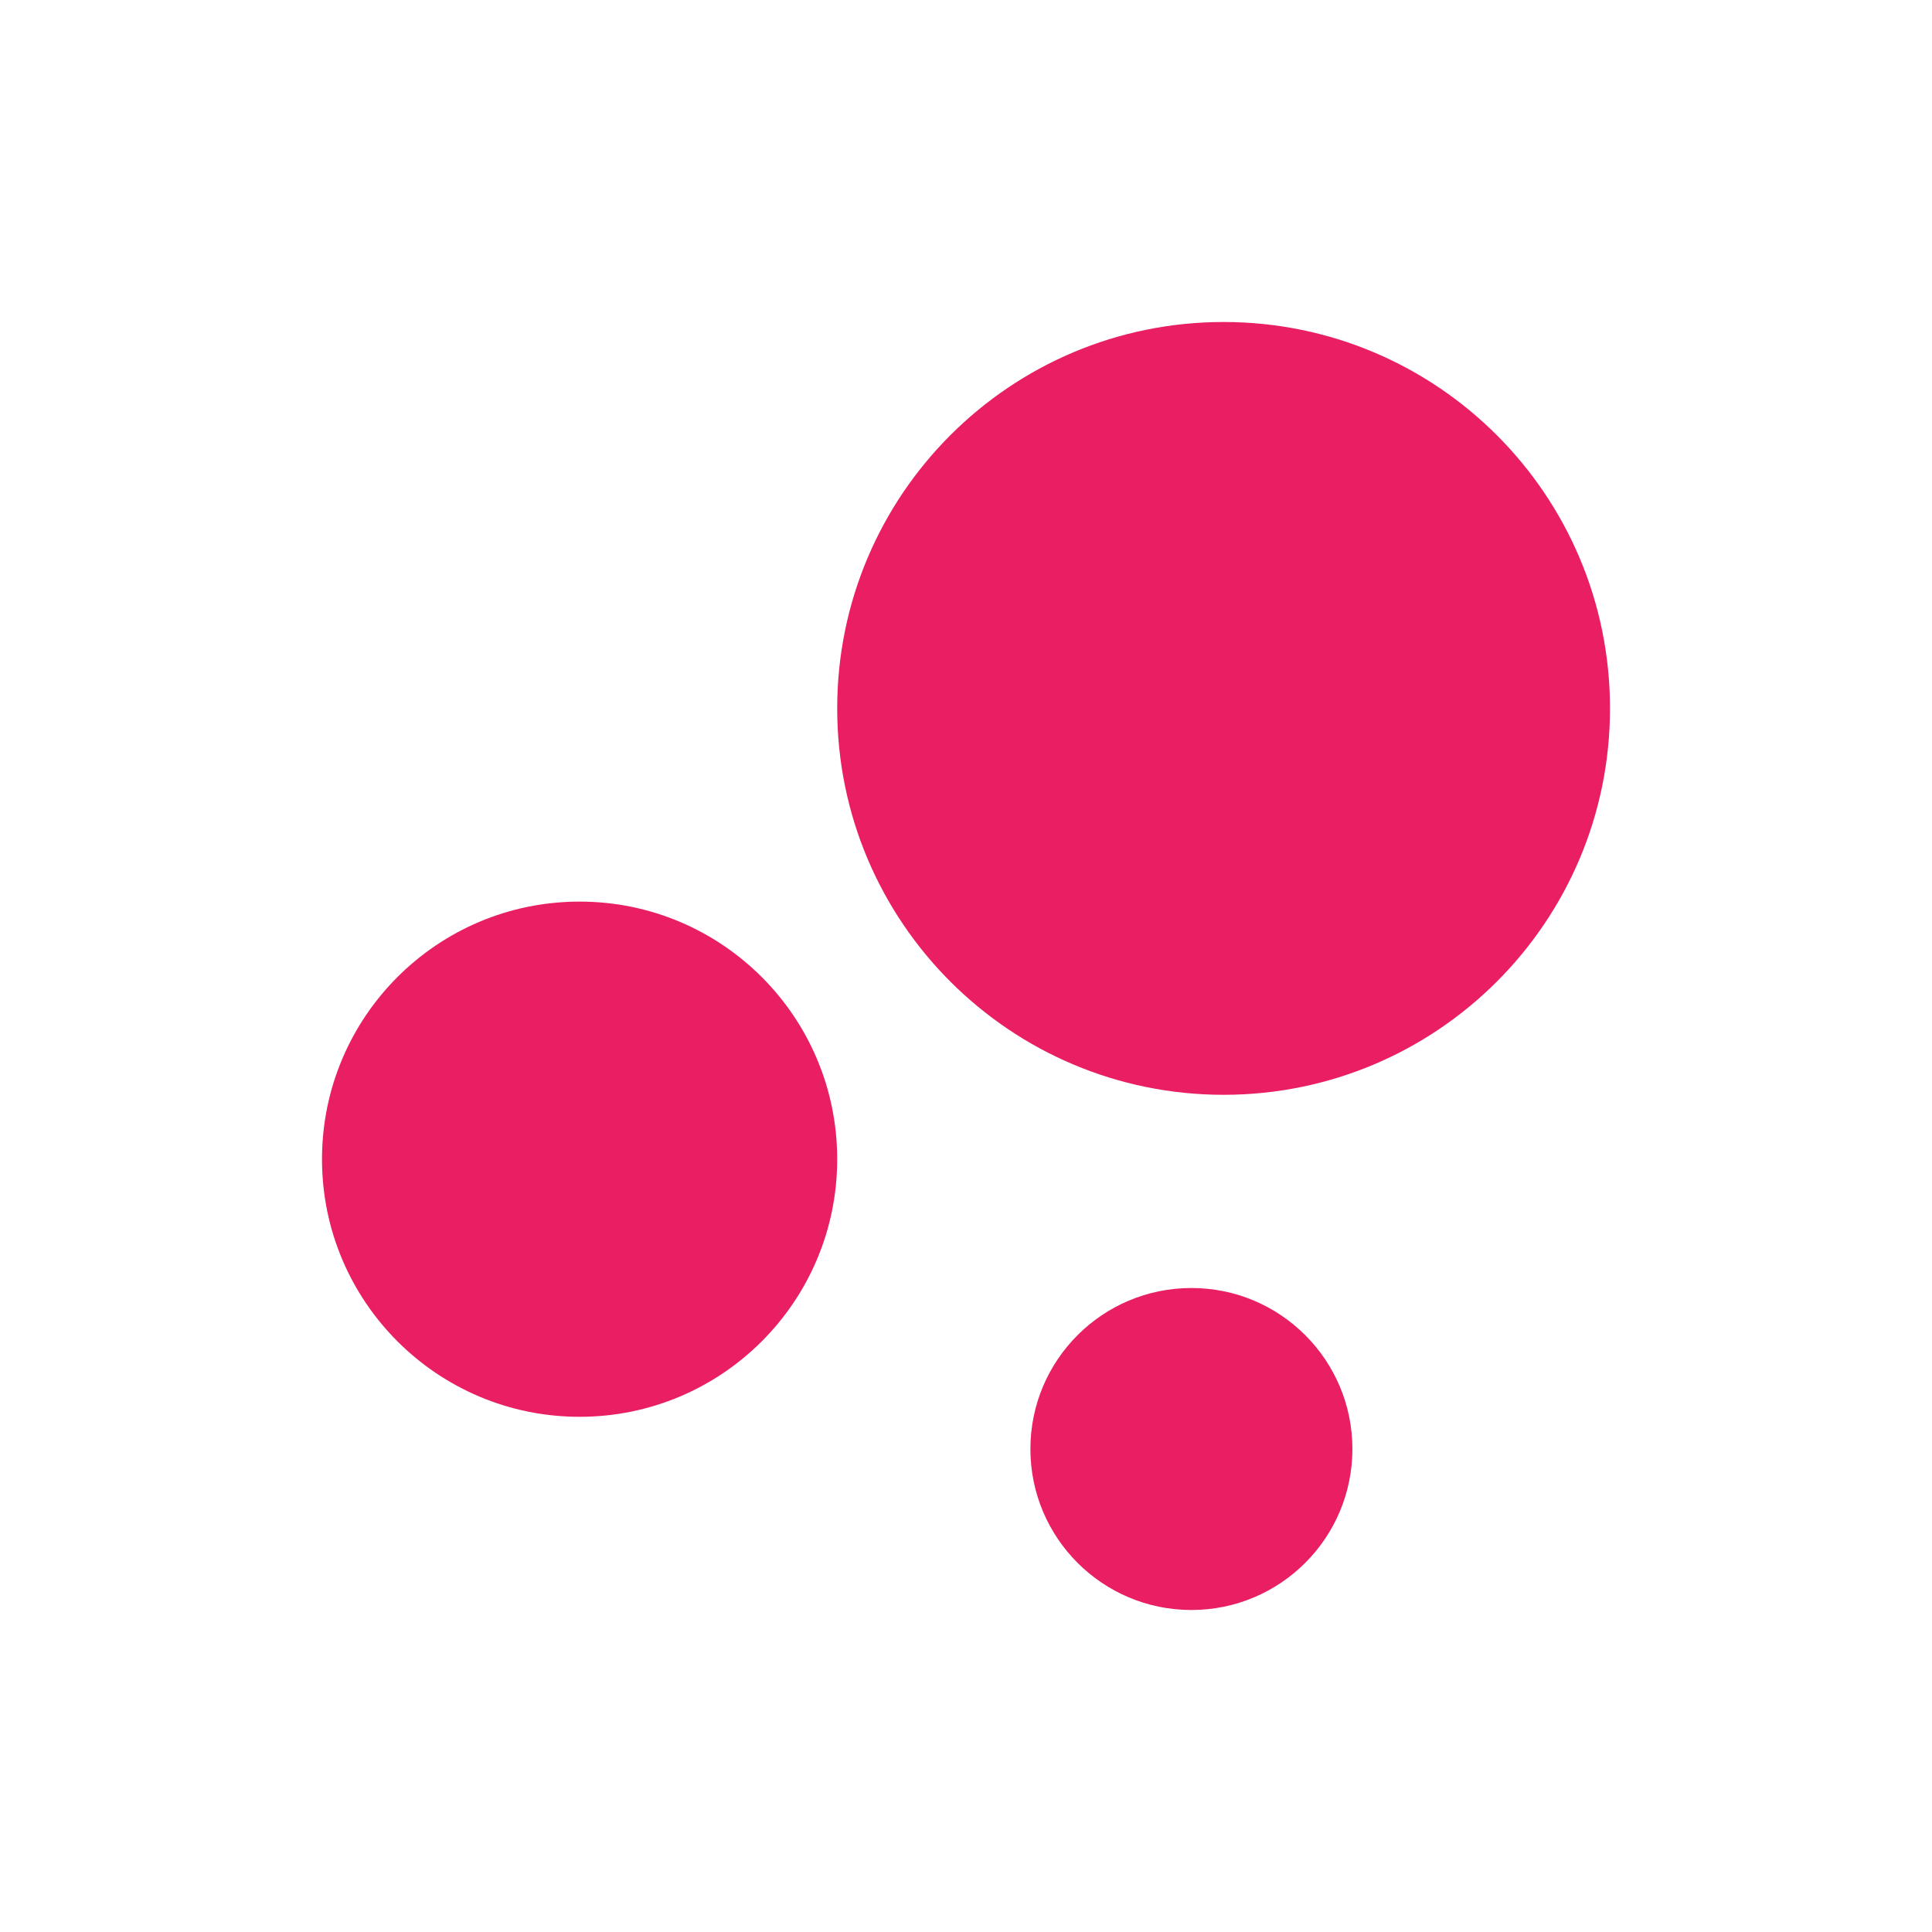
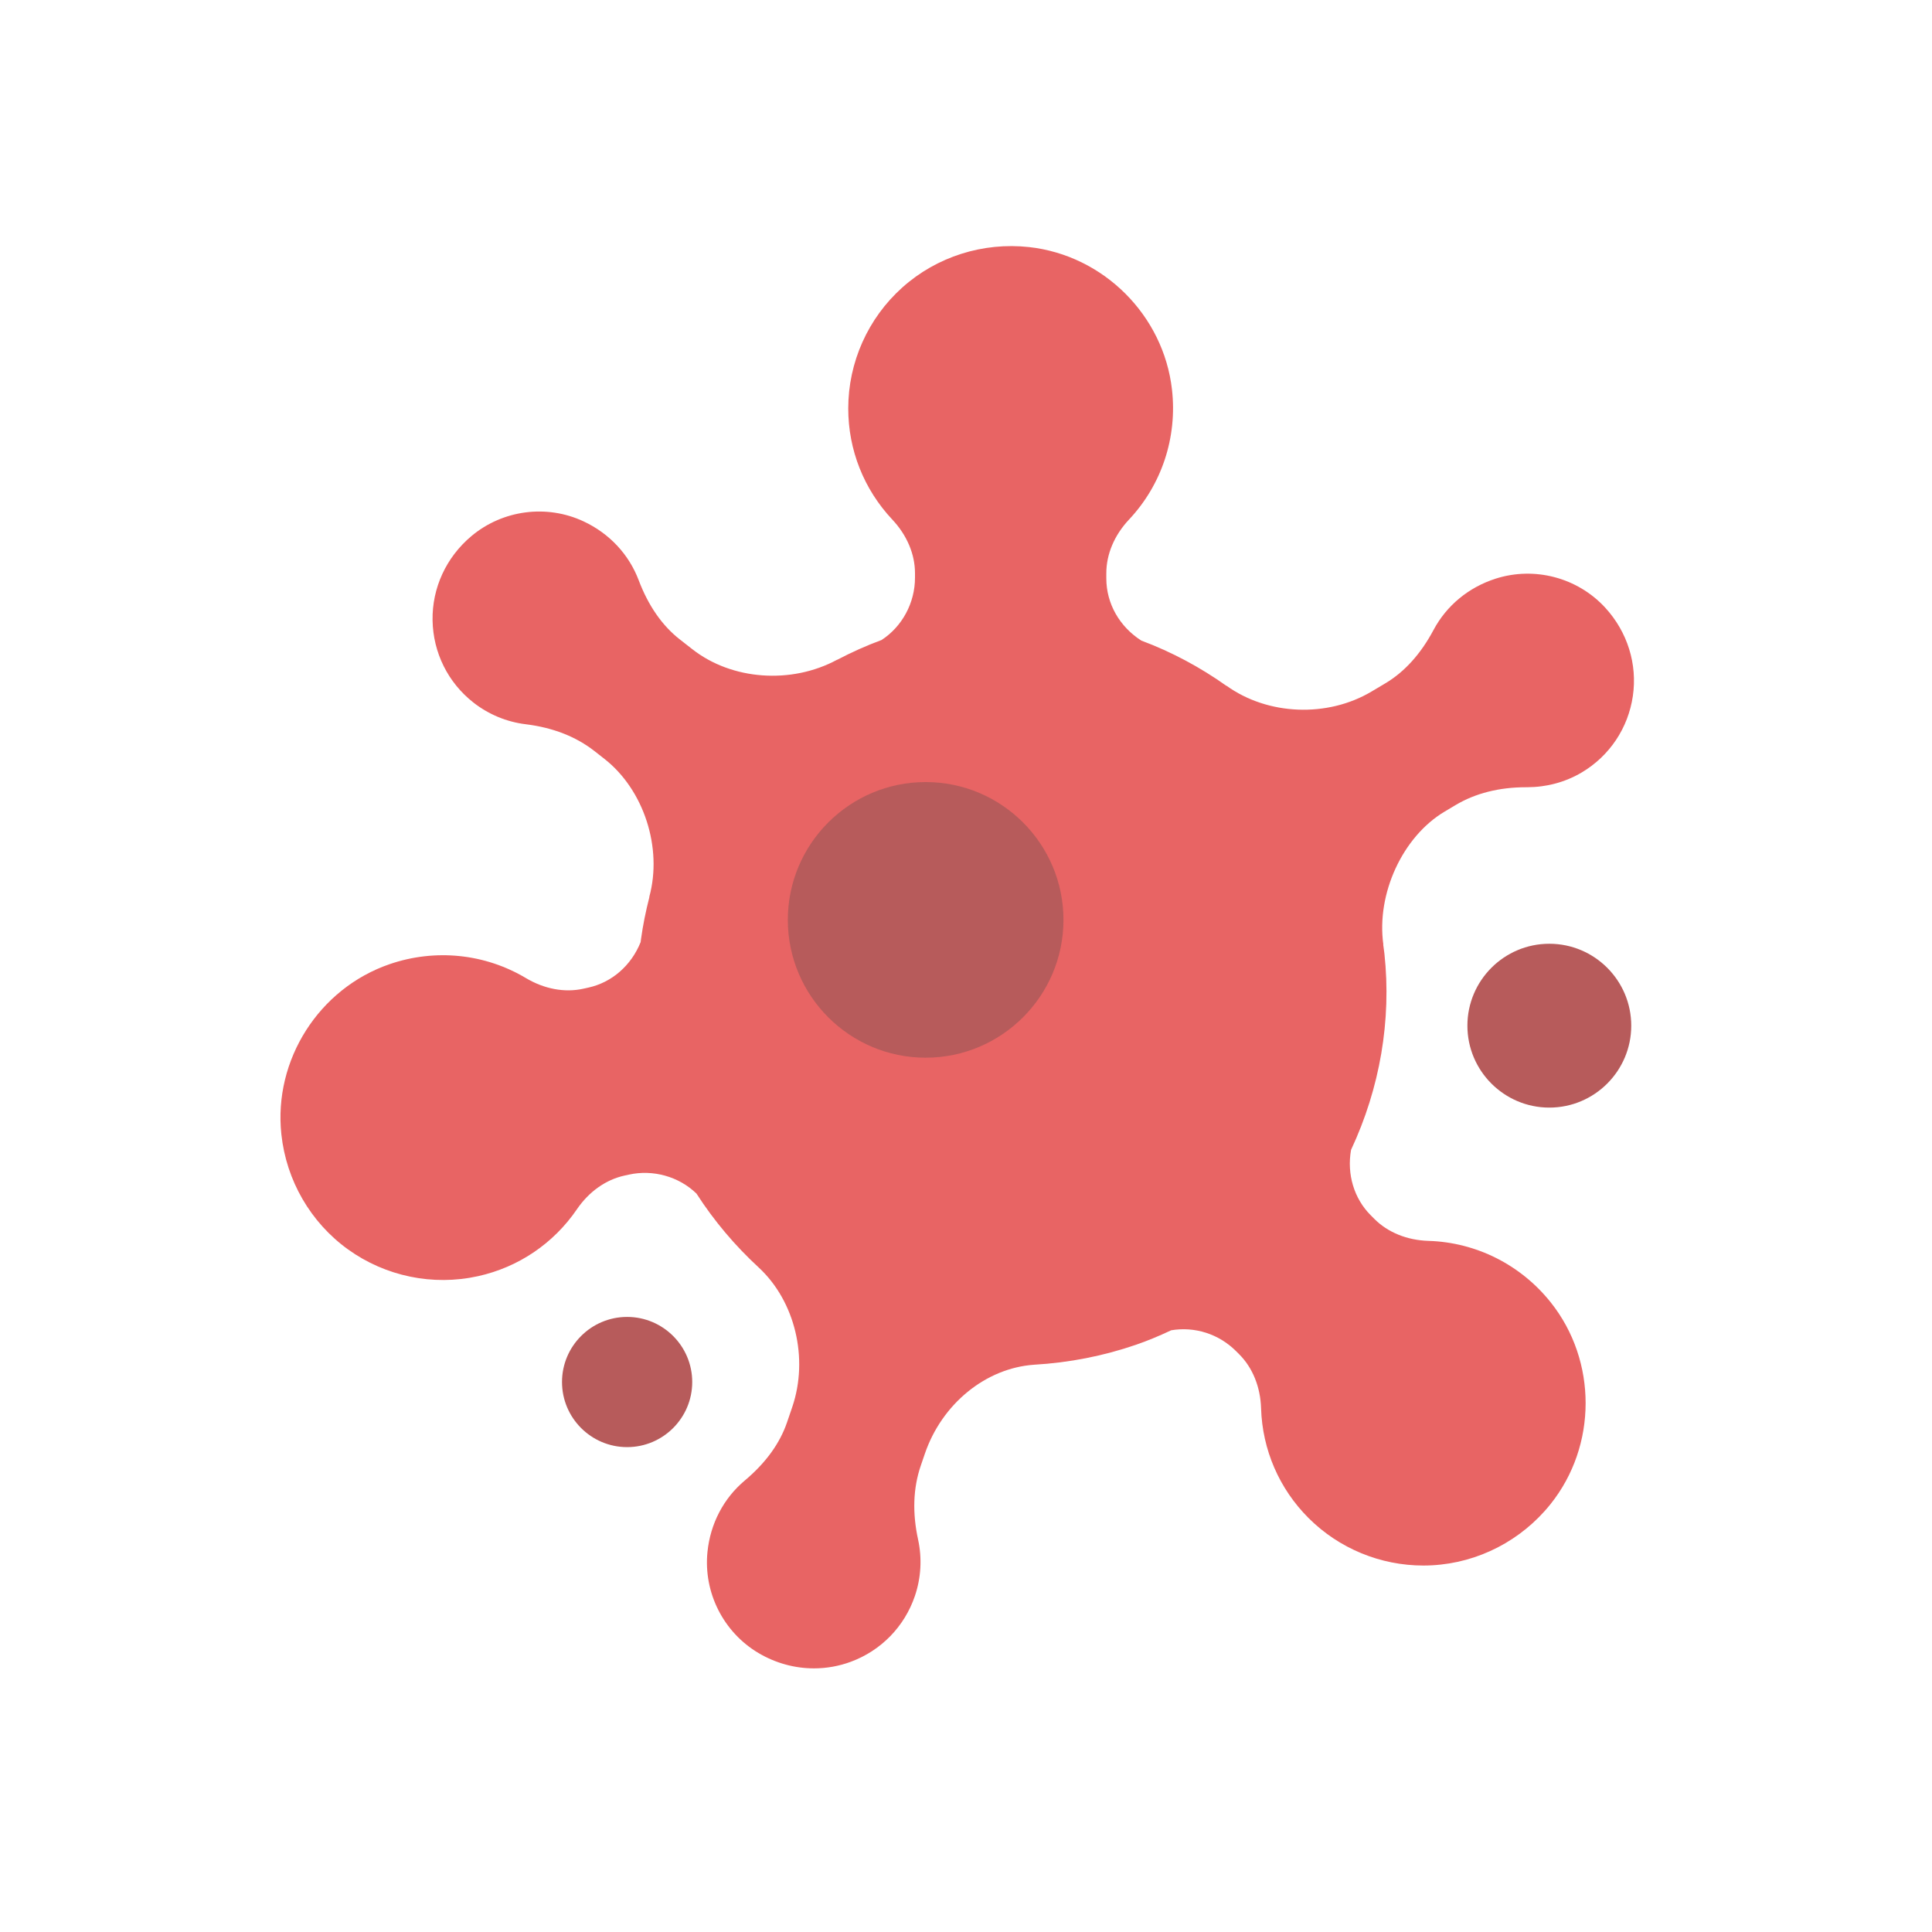
- <svg xmlns="http://www.w3.org/2000/svg" viewBox="0 0 24 24" fill="#e91e63" width="18px" height="18px">
-   <path d="M0 0h24v24H0z" fill="none" />
-   <circle cx="7.2" cy="14.4" r="3.2" />
-   <circle cx="14.8" cy="18" r="2" />
-   <circle cx="15.2" cy="8.8" r="4.8" />
+ <svg xmlns="http://www.w3.org/2000/svg" version="1.1" width="445" height="445" viewBox="0 0 445 445" xml:space="preserve">
+   <defs>
+ </defs>
+   <g id="icon" style="stroke: none; stroke-width: 1; stroke-dasharray: none; stroke-linecap: butt; stroke-linejoin: miter; stroke-miterlimit: 10; fill: none; fill-rule: nonzero; opacity: 1;" transform="translate(56.67778 56.67778) scale(3.64 3.64)">
+     <path d="M 86.002 22.879 c -1.748 -1.9 -4.466 -2.621 -6.928 -1.835 c -1.712 0.547 -3.109 1.701 -3.935 3.25 c -0.808 1.516 -1.834 2.652 -3.05 3.375 l -0.874 0.52 c -2.791 1.661 -6.563 1.509 -9.171 -0.365 l -0.005 0.007 c -1.668 -1.185 -3.475 -2.153 -5.388 -2.866 c -1.389 -0.888 -2.216 -2.351 -2.216 -3.931 v -0.333 c 0 -1.205 0.51 -2.411 1.437 -3.396 c 2.072 -2.204 3.062 -5.203 2.717 -8.228 c -0.534 -4.701 -4.336 -8.491 -9.038 -9.013 c -2.926 -0.321 -5.848 0.607 -8.023 2.554 c -2.176 1.948 -3.424 4.739 -3.424 7.658 c 0 2.621 0.99 5.117 2.787 7.029 c 0.926 0.985 1.437 2.191 1.437 3.395 v 0.284 c 0 1.591 -0.809 3.093 -2.117 3.944 c -0.964 0.355 -1.9 0.776 -2.806 1.252 l -0.003 -0.005 c -2.899 1.567 -6.666 1.293 -9.163 -0.665 l -0.8 -0.626 c -1.112 -0.871 -1.985 -2.129 -2.594 -3.738 c -0.621 -1.642 -1.86 -2.964 -3.488 -3.725 c -2.339 -1.095 -5.128 -0.726 -7.104 0.936 c -1.594 1.34 -2.487 3.282 -2.452 5.327 c 0.035 2.046 0.978 3.942 2.587 5.202 c 0.958 0.75 2.101 1.225 3.307 1.372 c 1.717 0.21 3.181 0.781 4.35 1.697 l 0.632 0.495 c 2.494 1.954 3.687 5.627 2.837 8.734 l 0.009 0.002 c -0.225 0.88 -0.41 1.774 -0.534 2.682 l -0.022 0.175 c -0.592 1.48 -1.82 2.552 -3.306 2.879 l -0.325 0.072 c -1.174 0.259 -2.462 0.02 -3.626 -0.673 c -2.597 -1.55 -5.738 -1.871 -8.62 -0.884 c -4.476 1.533 -7.36 6.06 -6.857 10.766 c 0.312 2.925 1.85 5.581 4.219 7.286 c 2.37 1.705 5.364 2.324 8.216 1.696 c 2.56 -0.563 4.785 -2.067 6.265 -4.233 c 0.763 -1.117 1.83 -1.874 3.006 -2.133 l 0.278 -0.061 c 1.538 -0.341 3.171 0.119 4.284 1.199 c 1.126 1.748 2.455 3.311 3.939 4.678 c 2.297 2.126 3.171 5.745 2.121 8.829 l -0.328 0.962 c -0.456 1.338 -1.354 2.577 -2.671 3.683 c -1.345 1.128 -2.185 2.734 -2.366 4.523 c -0.26 2.569 1.007 5.08 3.228 6.397 C 33.51 89.672 34.722 90 35.935 90 c 0.786 0 1.573 -0.137 2.328 -0.416 c 1.919 -0.709 3.397 -2.225 4.057 -4.16 c 0.392 -1.151 0.462 -2.386 0.204 -3.574 c -0.369 -1.69 -0.313 -3.26 0.166 -4.666 l 0.26 -0.76 c 1.076 -3.159 3.853 -5.425 6.909 -5.637 l 0 -0.001 c 2.22 -0.127 4.396 -0.554 6.47 -1.269 c 0.69 -0.238 1.397 -0.528 2.213 -0.911 c 1.495 -0.252 3.016 0.237 4.1 1.318 l 0.201 0.201 c 0.851 0.851 1.342 2.065 1.384 3.417 c 0.081 2.623 1.147 5.088 3 6.941 c 1.93 1.931 4.553 3.01 7.27 3.01 c 0.188 0 0.377 -0.005 0.565 -0.016 c 2.914 -0.161 5.64 -1.57 7.479 -3.867 c 2.957 -3.694 2.965 -9.062 0.019 -12.765 c -1.896 -2.383 -4.717 -3.803 -7.74 -3.896 c -1.353 -0.042 -2.567 -0.533 -3.418 -1.384 l -0.236 -0.236 c -1.057 -1.058 -1.518 -2.597 -1.245 -4.14 c 1.832 -3.914 2.563 -8.2 2.112 -12.404 c -0.021 -0.197 -0.053 -0.391 -0.078 -0.586 l 0.009 -0.001 c -0.449 -3.214 1.219 -6.831 3.881 -8.415 l 0.69 -0.411 c 1.259 -0.749 2.76 -1.128 4.46 -1.128 c 0.024 0 0.048 0 0.071 0 c 1.226 -0.005 2.41 -0.317 3.456 -0.938 c 1.756 -1.045 2.933 -2.805 3.23 -4.829 S 87.411 24.412 86.002 22.879 z" style="stroke: none; stroke-width: 1; stroke-dasharray: none; stroke-linecap: butt; stroke-linejoin: miter; stroke-miterlimit: 10; fill: rgb(232,100,100); fill-rule: nonzero; opacity: 1;" transform=" matrix(1 0 0 1 0 0) " stroke-linecap="round" />
+     <path d="M 82.467 54.516 c -2.859 0 -5.184 -2.325 -5.184 -5.184 s 2.325 -5.184 5.184 -5.184 c 2.859 0 5.184 2.326 5.184 5.184 S 85.326 54.516 82.467 54.516 z" style="stroke: none; stroke-width: 1; stroke-dasharray: none; stroke-linecap: butt; stroke-linejoin: miter; stroke-miterlimit: 10; fill: rgb(183,91,91); fill-rule: nonzero; opacity: 1;" transform=" matrix(1 0 0 1 0 0) " stroke-linecap="round" />
+     <path d="M 24.112 76 c -2.272 0 -4.12 -1.848 -4.12 -4.12 c 0 -2.271 1.848 -4.119 4.12 -4.119 s 4.12 1.848 4.12 4.119 C 28.232 74.152 26.384 76 24.112 76 z" style="stroke: none; stroke-width: 1; stroke-dasharray: none; stroke-linecap: butt; stroke-linejoin: miter; stroke-miterlimit: 10; fill: rgb(183,91,91); fill-rule: nonzero; opacity: 1;" transform=" matrix(1 0 0 1 0 0) " stroke-linecap="round" />
+     <path d="M 43.002 51.358 c -4.809 0 -8.721 -3.912 -8.721 -8.721 s 3.912 -8.721 8.721 -8.721 c 4.808 0 8.721 3.912 8.721 8.721 S 47.81 51.358 43.002 51.358 z" style="stroke: none; stroke-width: 1; stroke-dasharray: none; stroke-linecap: butt; stroke-linejoin: miter; stroke-miterlimit: 10; fill: rgb(183,91,91); fill-rule: nonzero; opacity: 1;" transform=" matrix(1 0 0 1 0 0) " stroke-linecap="round" />
+   </g>
</svg>
